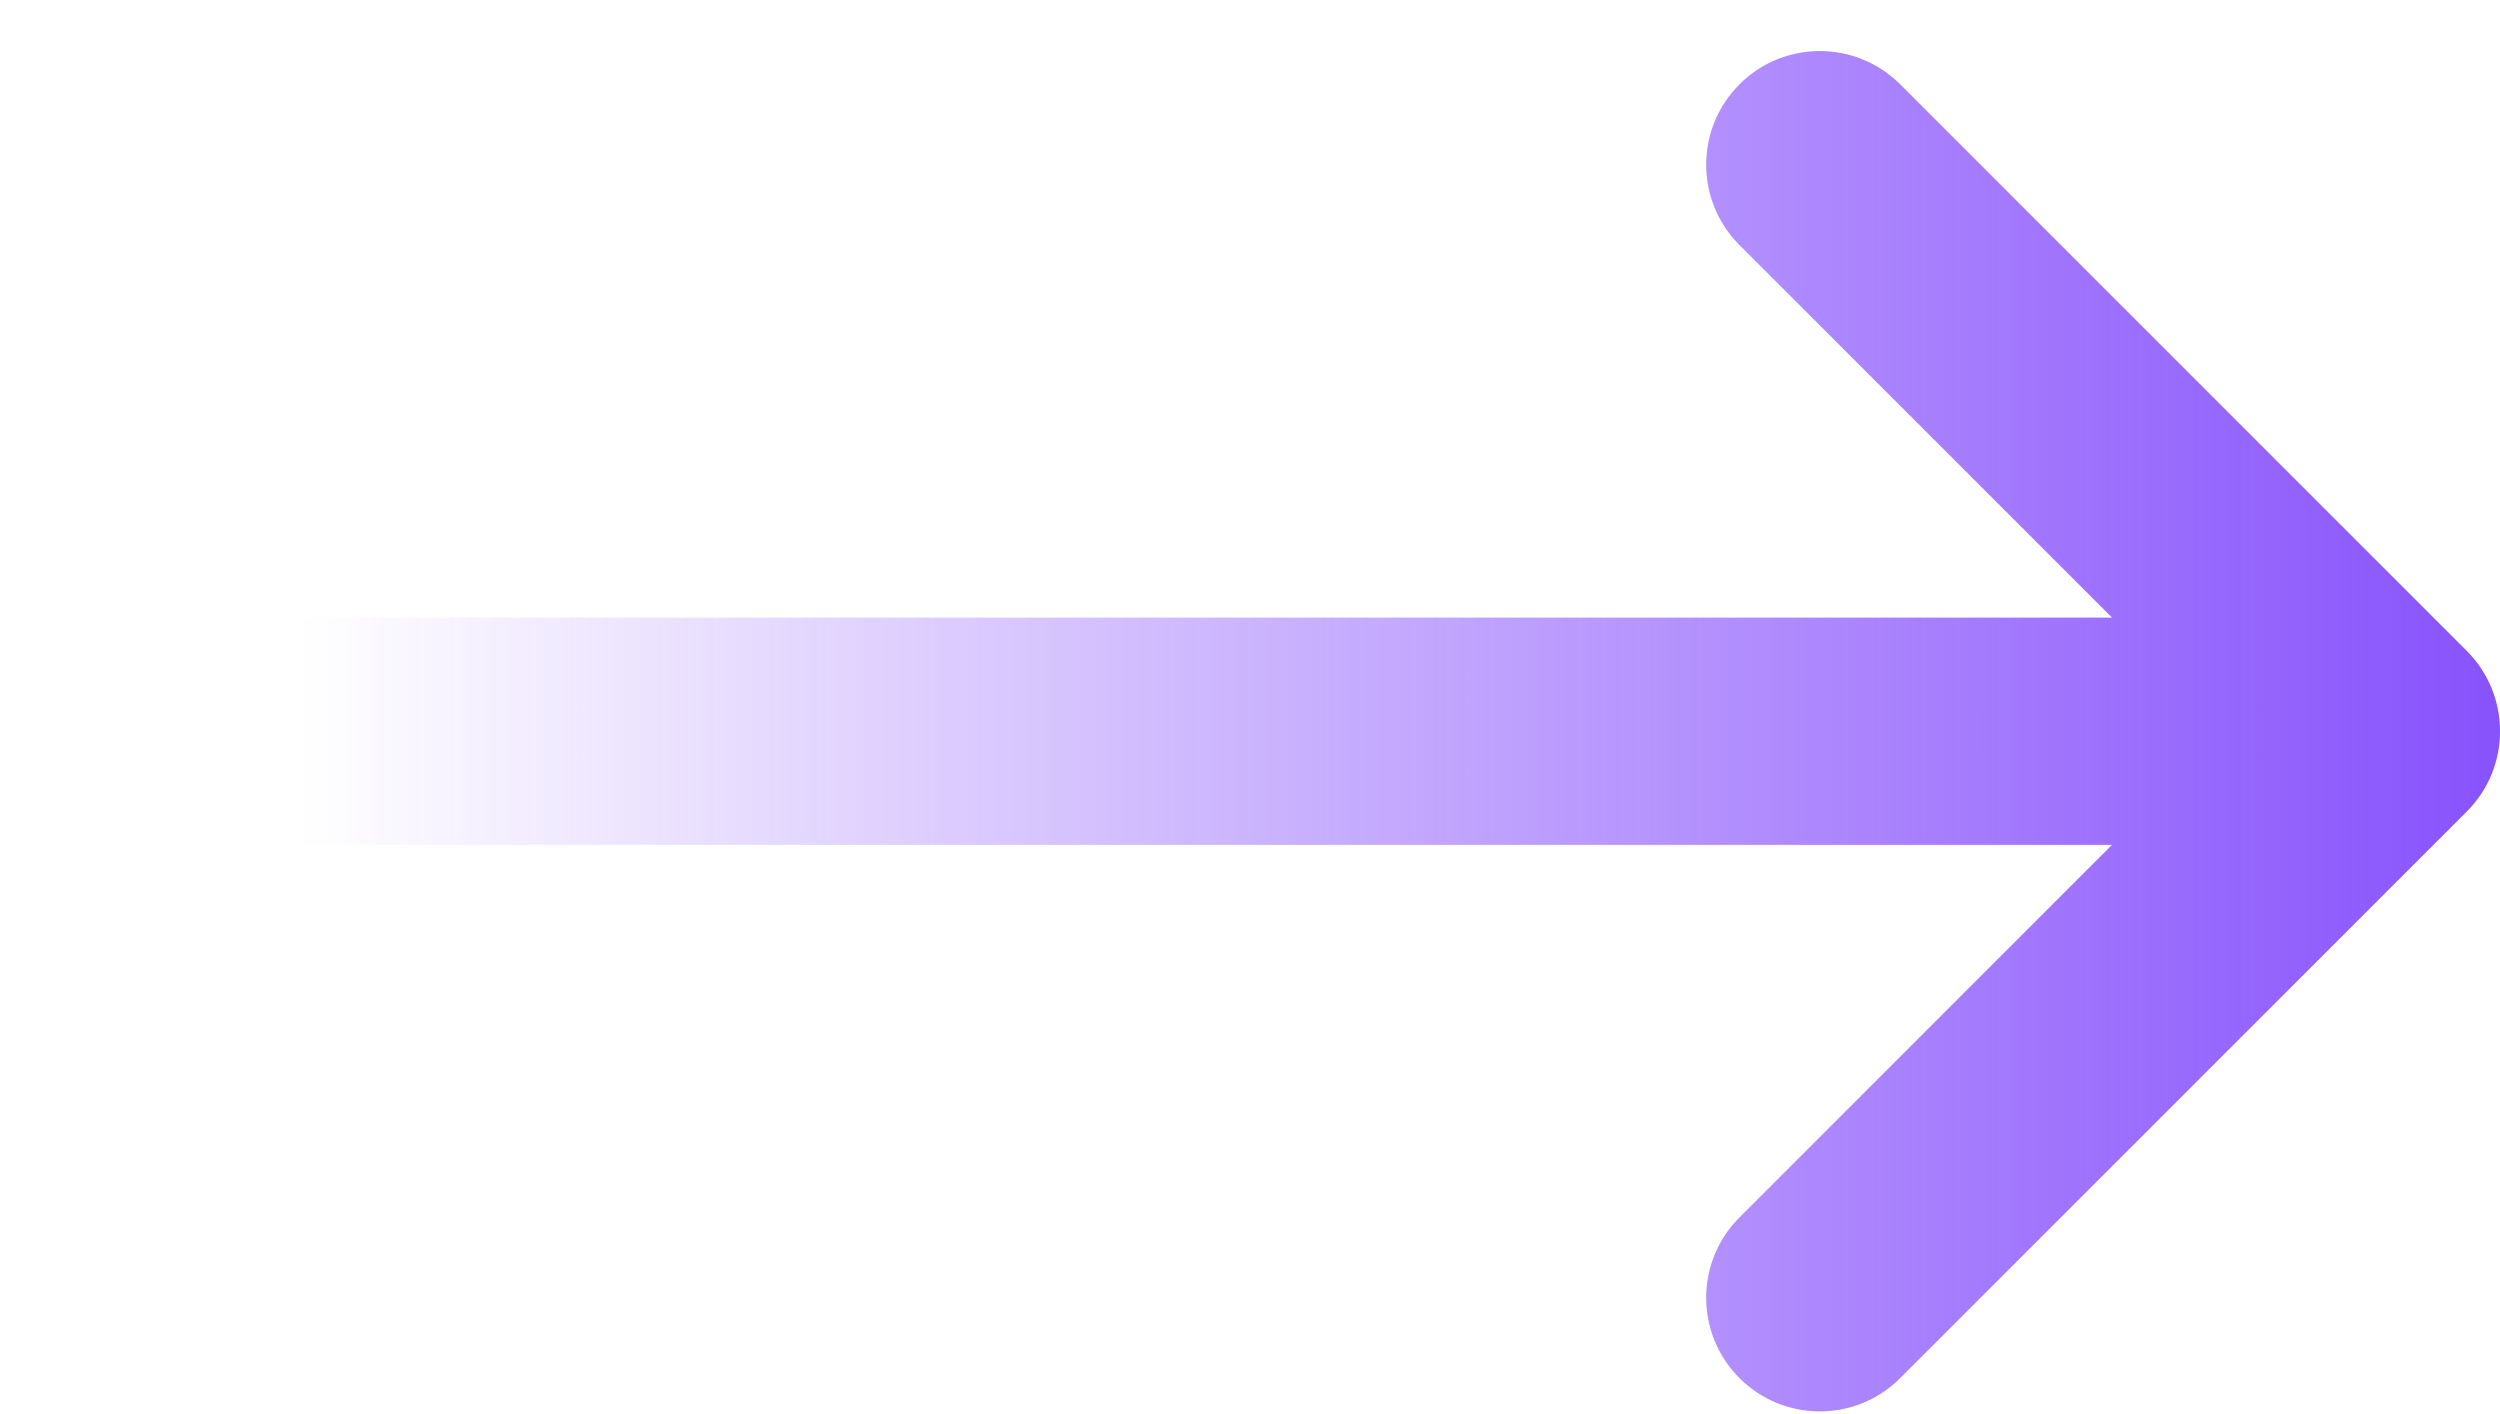
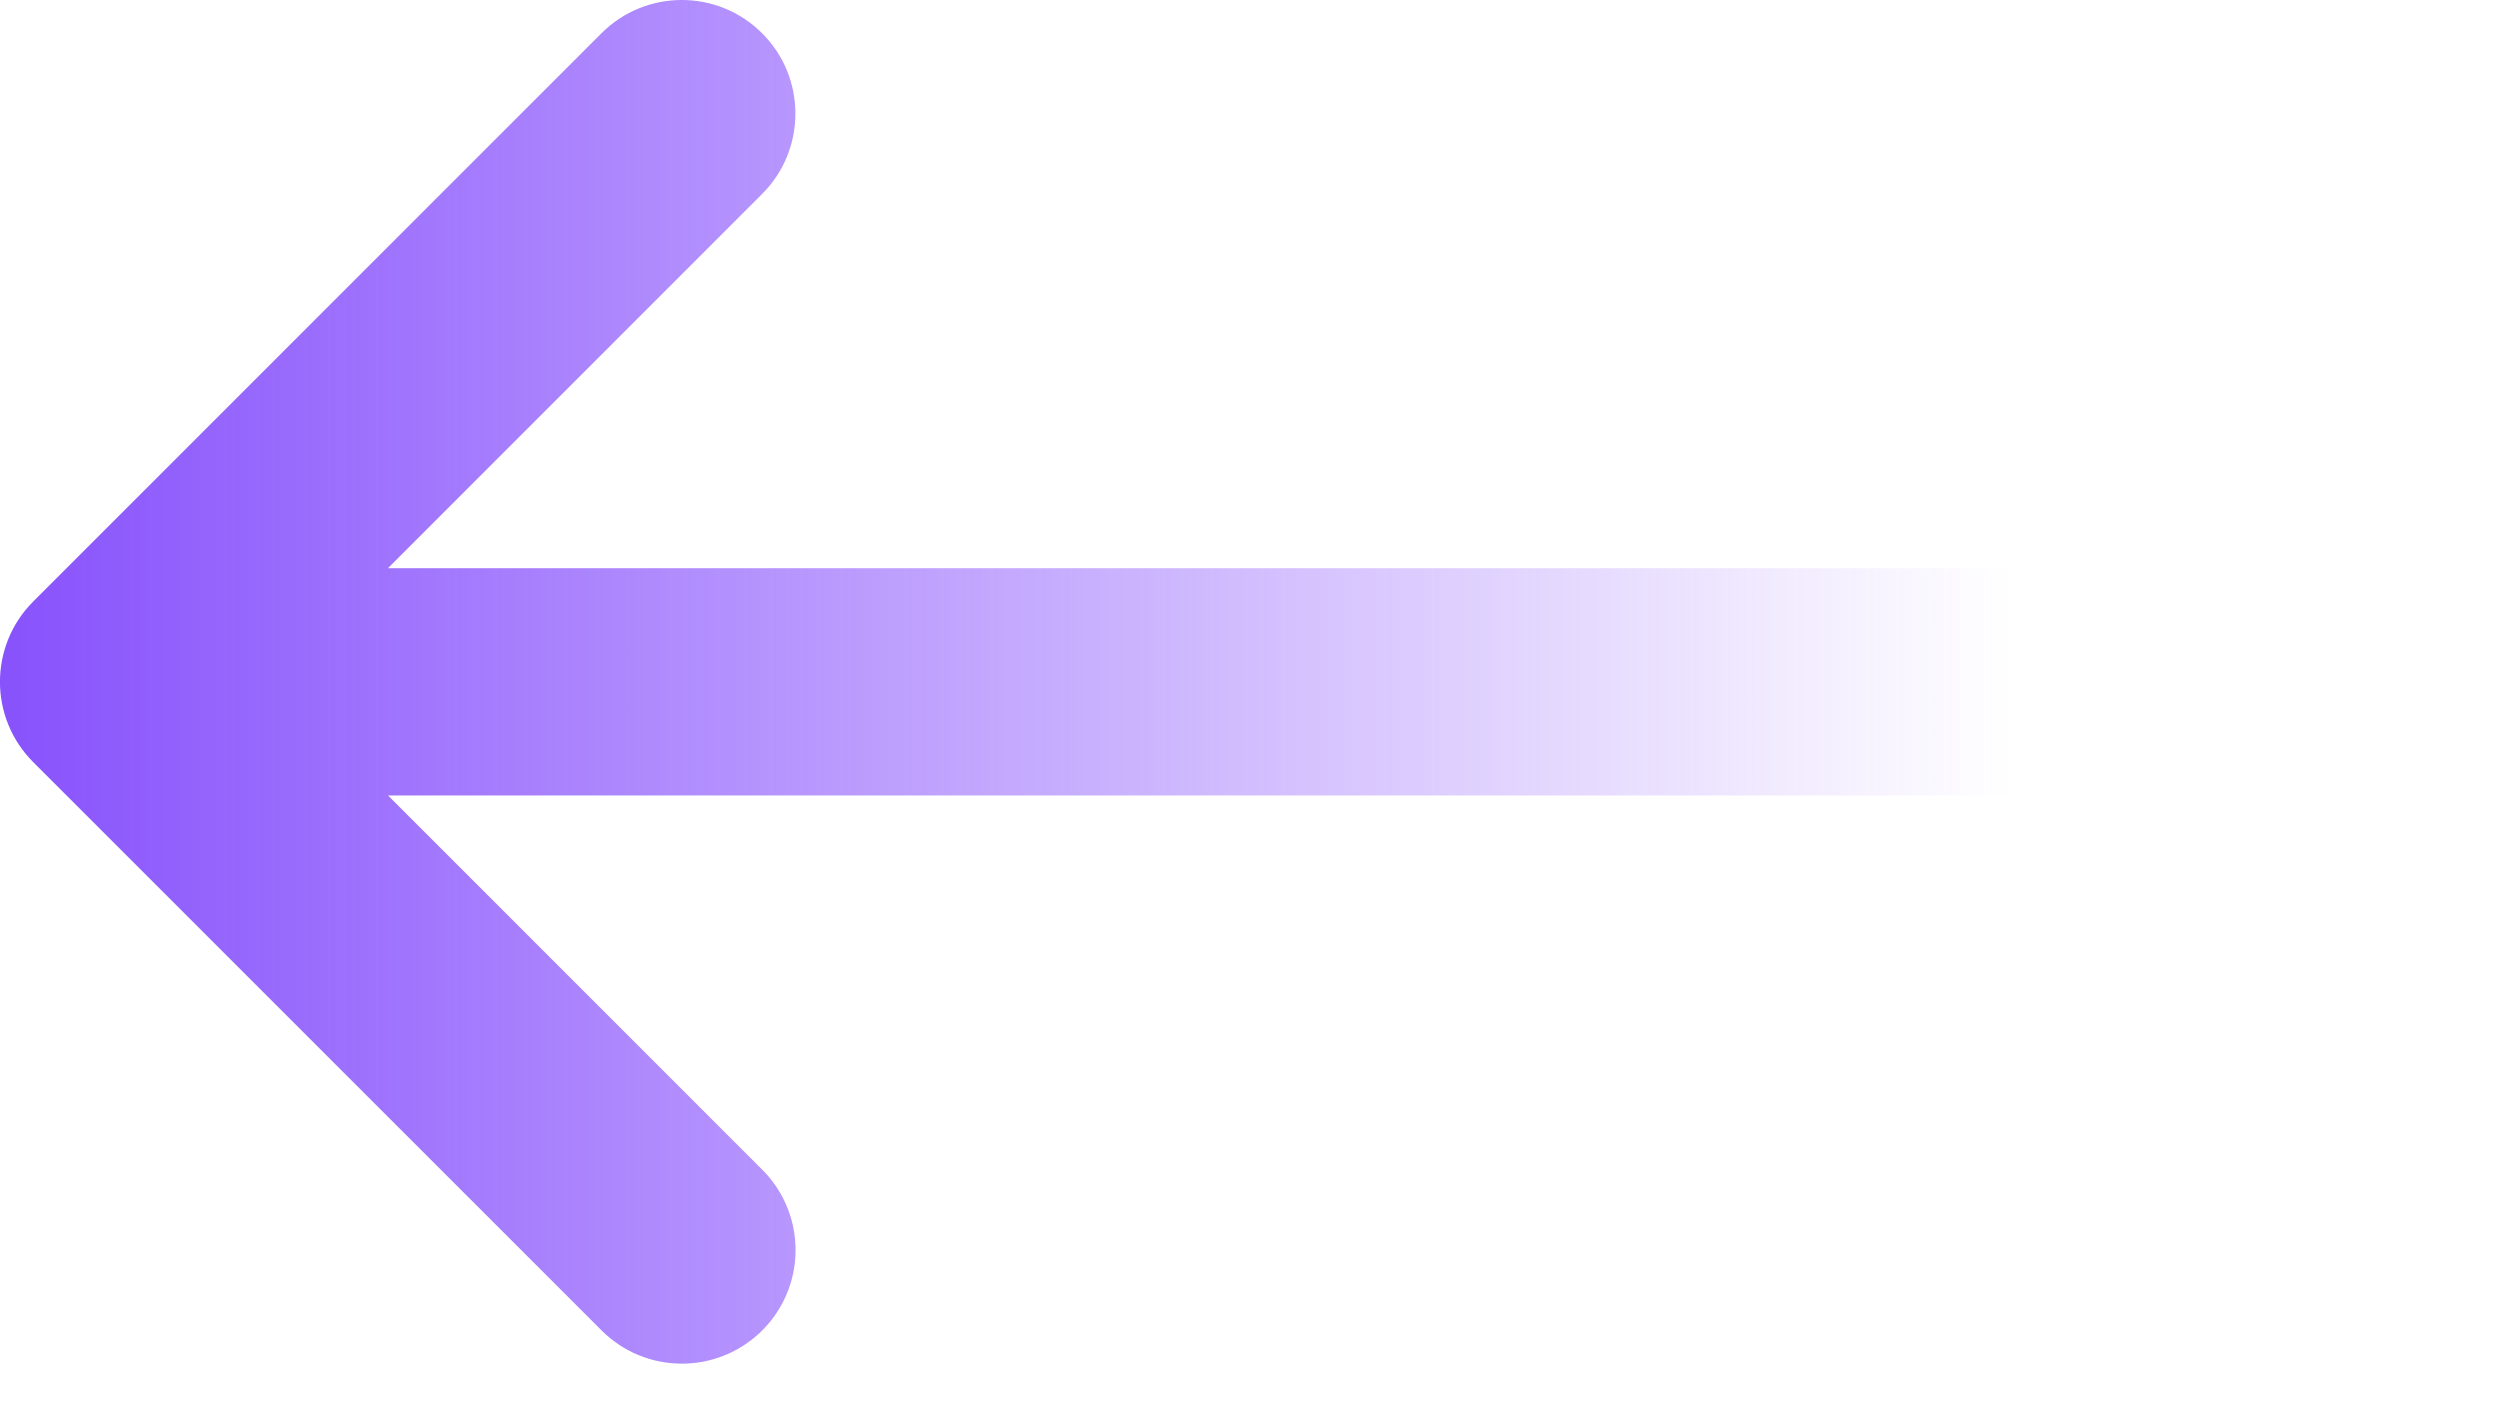
<svg xmlns="http://www.w3.org/2000/svg" width="46" height="26" fill="none">
-   <path d="M34.933 1.522a2.091 2.091 0 0 0-2.957 2.956l6.885 6.886H2.091a2.09 2.09 0 0 0 0 4.181h36.77l-6.885 6.886a2.091 2.091 0 0 0 2.957 2.956l10.455-10.454a2.09 2.09 0 0 0 0-2.957L34.933 1.521Z" fill="url(#a)" />
+   <path d="M43.91 10.455H7.138l6.885-6.886A2.09 2.09 0 1 0 11.067.612L.612 11.067a2.09 2.09 0 0 0 0 2.957l10.455 10.454c.408.409.943.613 1.479.613a2.09 2.09 0 0 0 1.478-3.57l-6.885-6.885h36.77a2.091 2.091 0 0 0 0-4.181Z" fill="url(#a)" />
  <defs>
-     <linearGradient id="a" x1="46" y1="14.5" x2="5.5" y2="14.5" gradientUnits="userSpaceOnUse">
+     <linearGradient id="a" x1="0" y1="13" x2="37" y2="13" gradientUnits="userSpaceOnUse">
      <stop stop-color="#8852FC" />
      <stop offset="1" stop-color="#8852FC" stop-opacity="0" />
    </linearGradient>
  </defs>
</svg>
